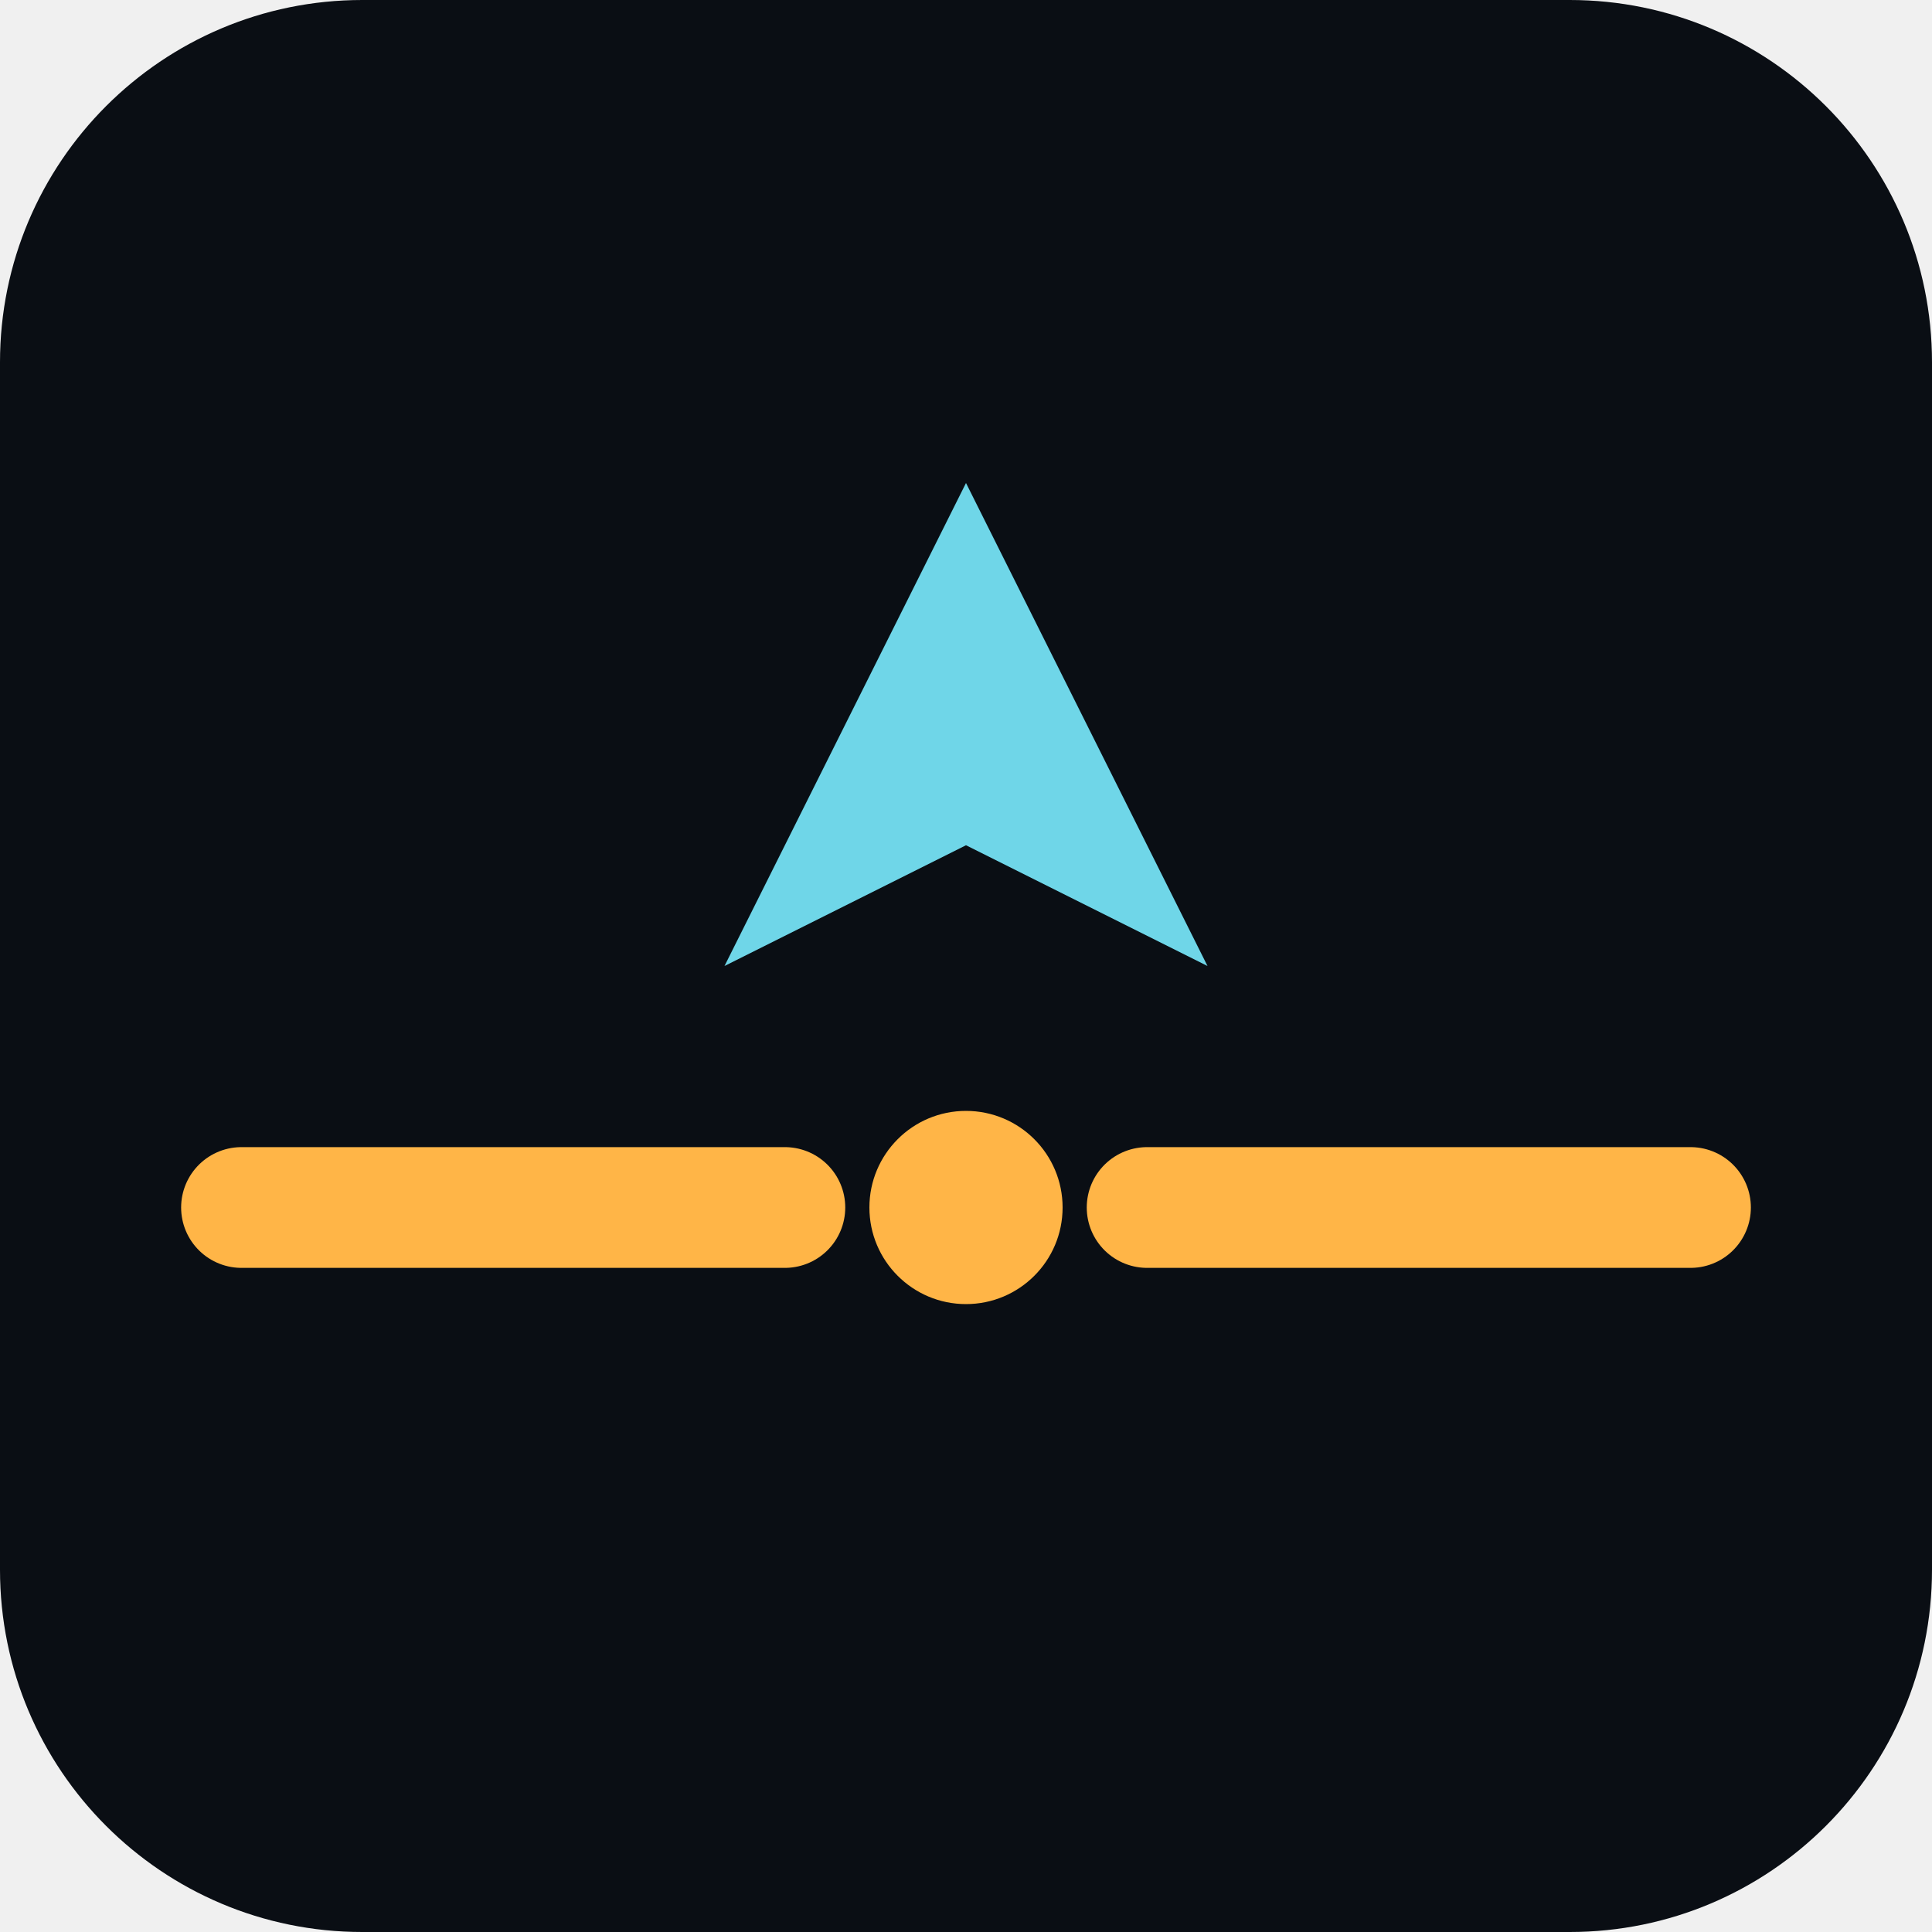
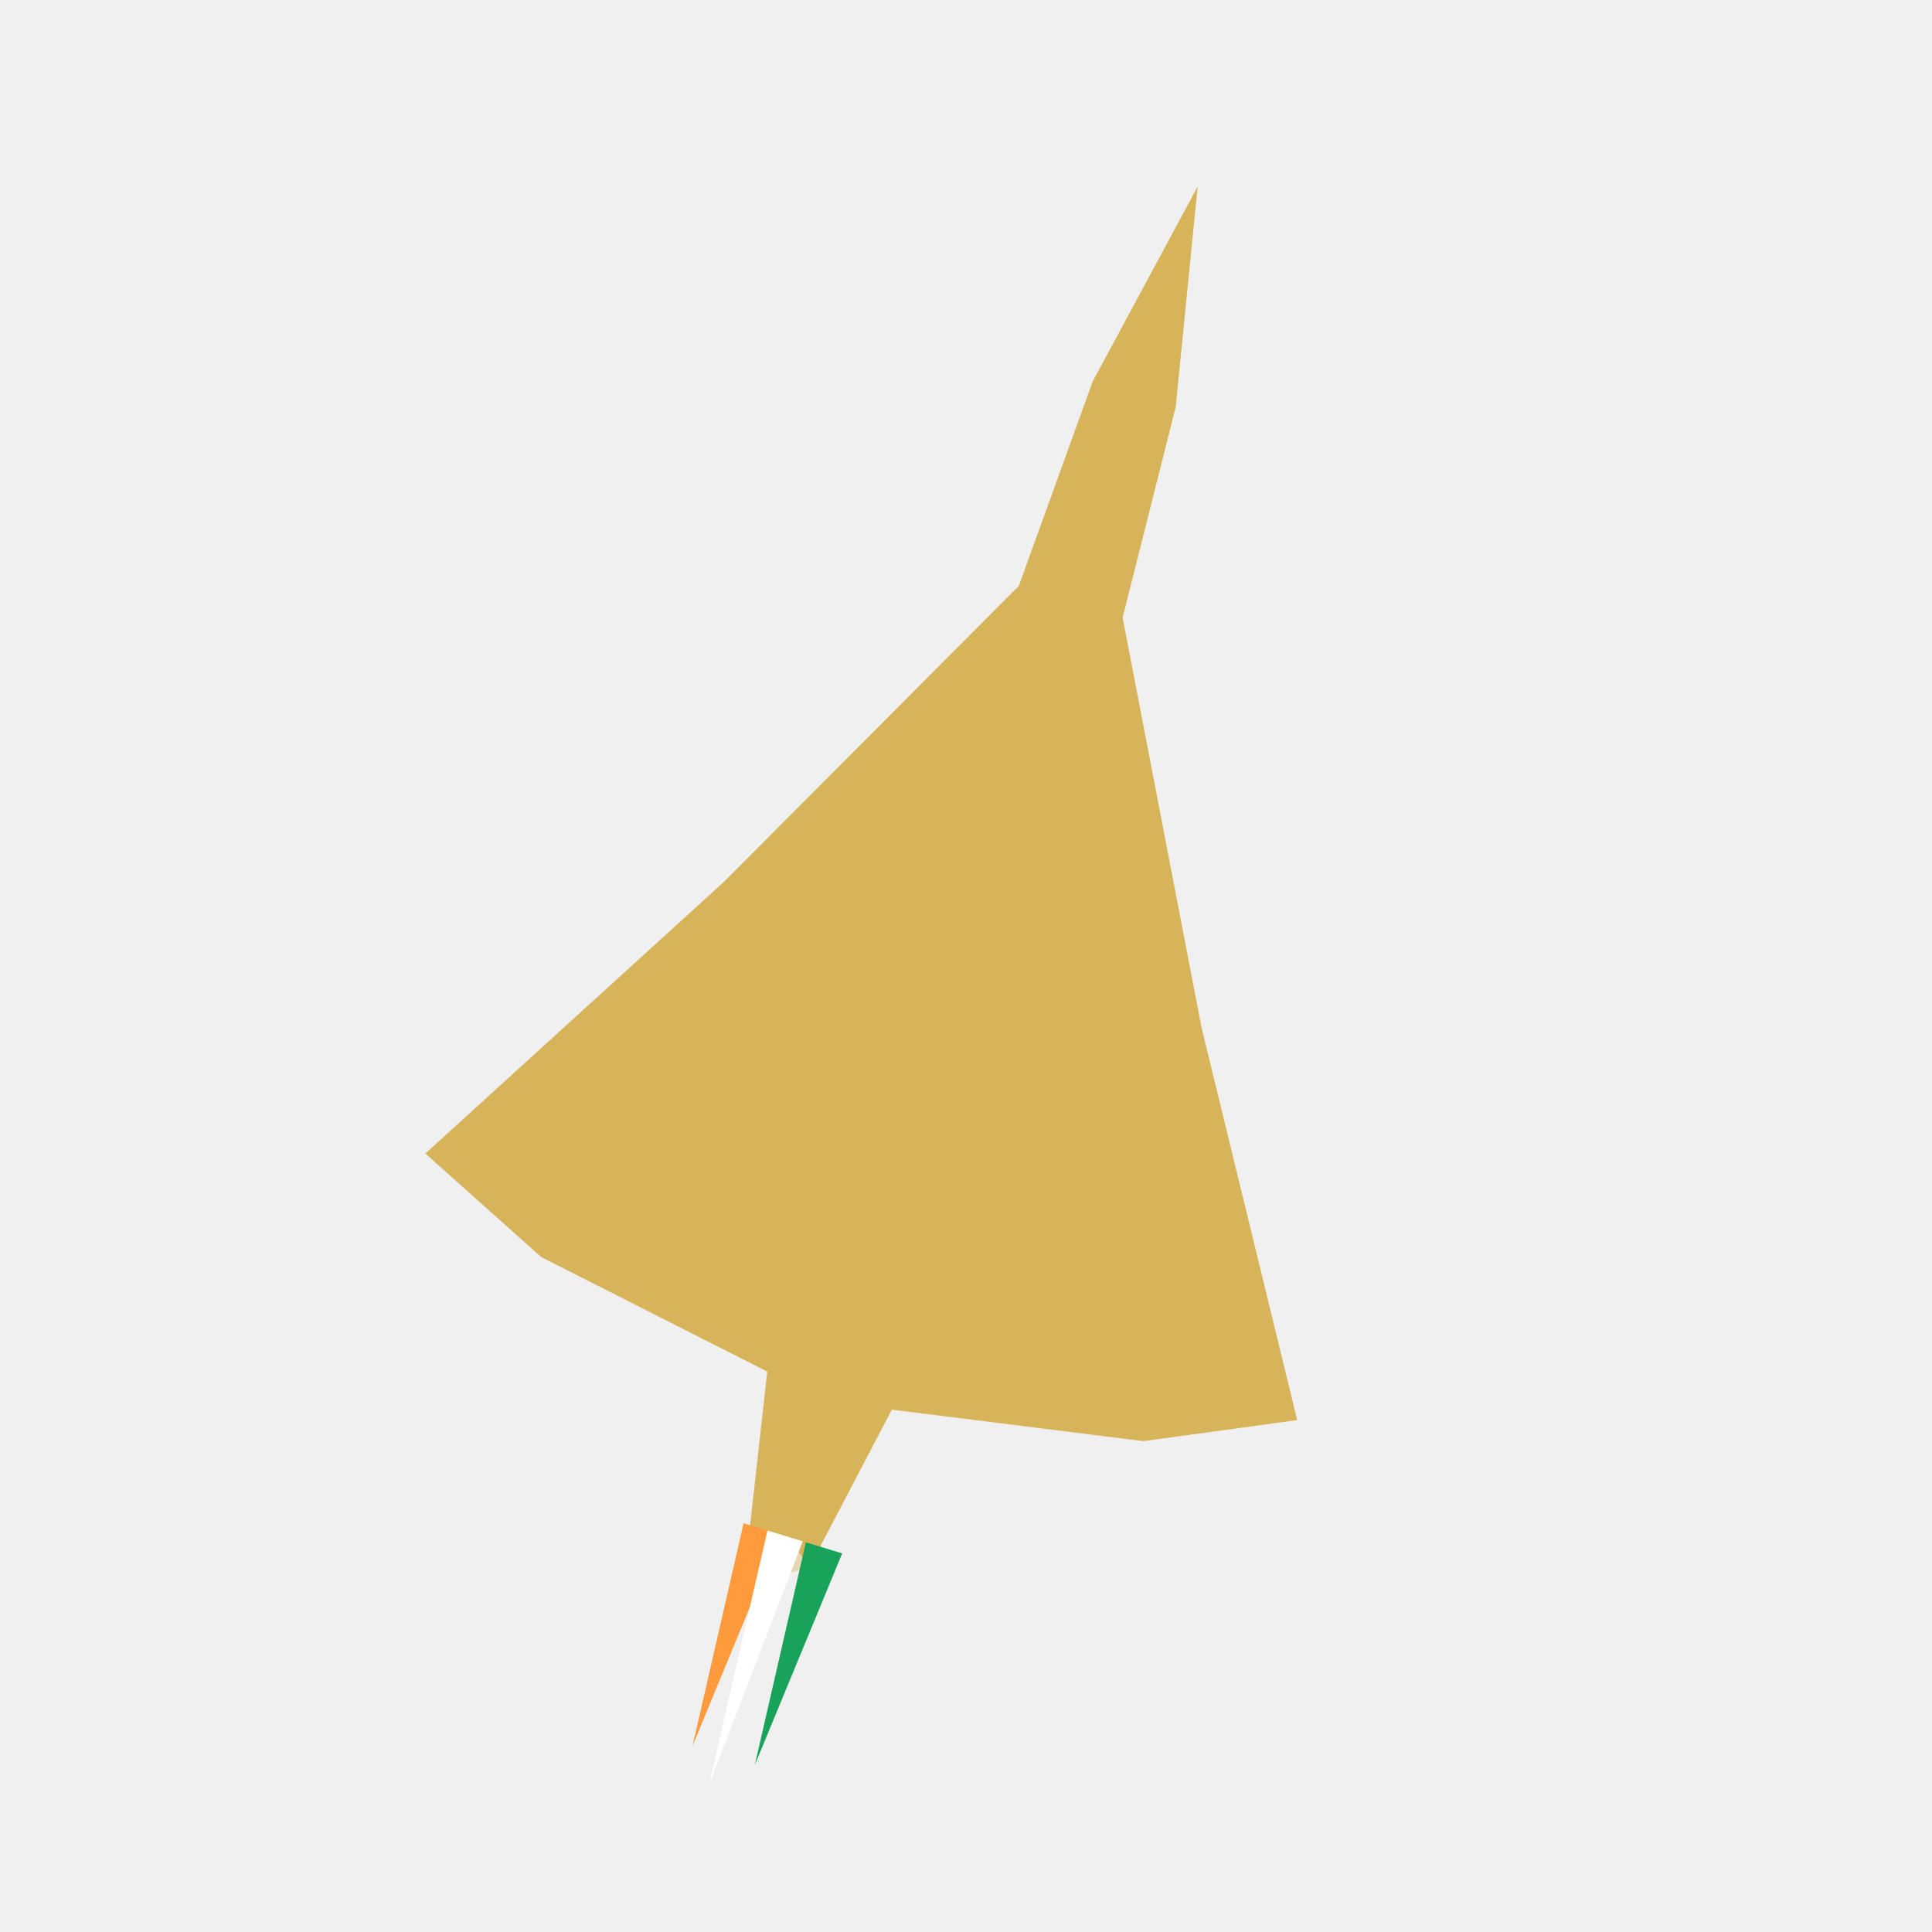
- <svg xmlns="http://www.w3.org/2000/svg" viewBox="0 0 32 32">
-   <rect width="32" height="32" rx="6" fill="#0A0E14" />
-   <path d="M4 20 L13 20 M19 20 L28 20" stroke="#FFB547" stroke-width="2" stroke-linecap="round" />
-   <path d="M16 8 L20 16 L16 14 L12 16 Z" fill="#6FD6E8" />
-   <circle cx="16" cy="20" r="1.6" fill="#FFB547" />
+ <svg xmlns="http://www.w3.org/2000/svg" viewBox="-15 -8 130 178" width="512" height="512">
+   <g transform="rotate(17 50 79)">
+     <path d="M50 6 L54 26 L55 46 L73 80 L92 112 L79 118 L56 122 L53 138 L50 136 L47 138 L44 122 L21 118 L8 112 L27 80 L45 46 L46 26 Z" fill="#D7B45A" />
+     <circle cx="50" cy="136" r="3.4" fill="#D7B45A" opacity="0.42" />
+     <path d="M46 136 L49.5 136 L47.5 157 Z" fill="#FF9A3D" />
+     <path d="M48.3 136 L51.7 136 L50 160 Z" fill="#FFFFFF" />
+     <path d="M52 136 L55.5 136 L53.5 157 Z" fill="#19A35A" />
+   </g>
</svg>
